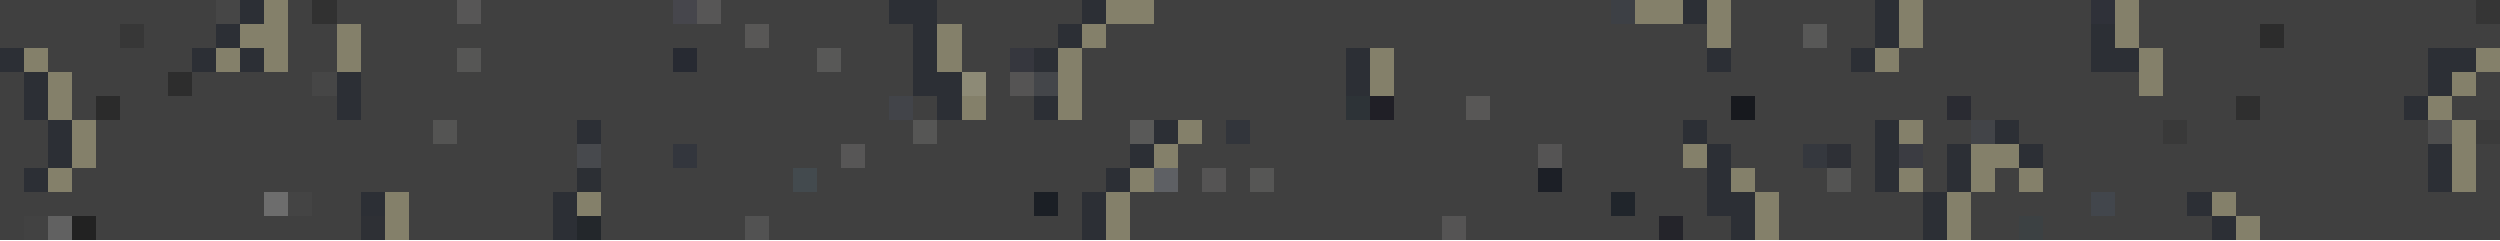
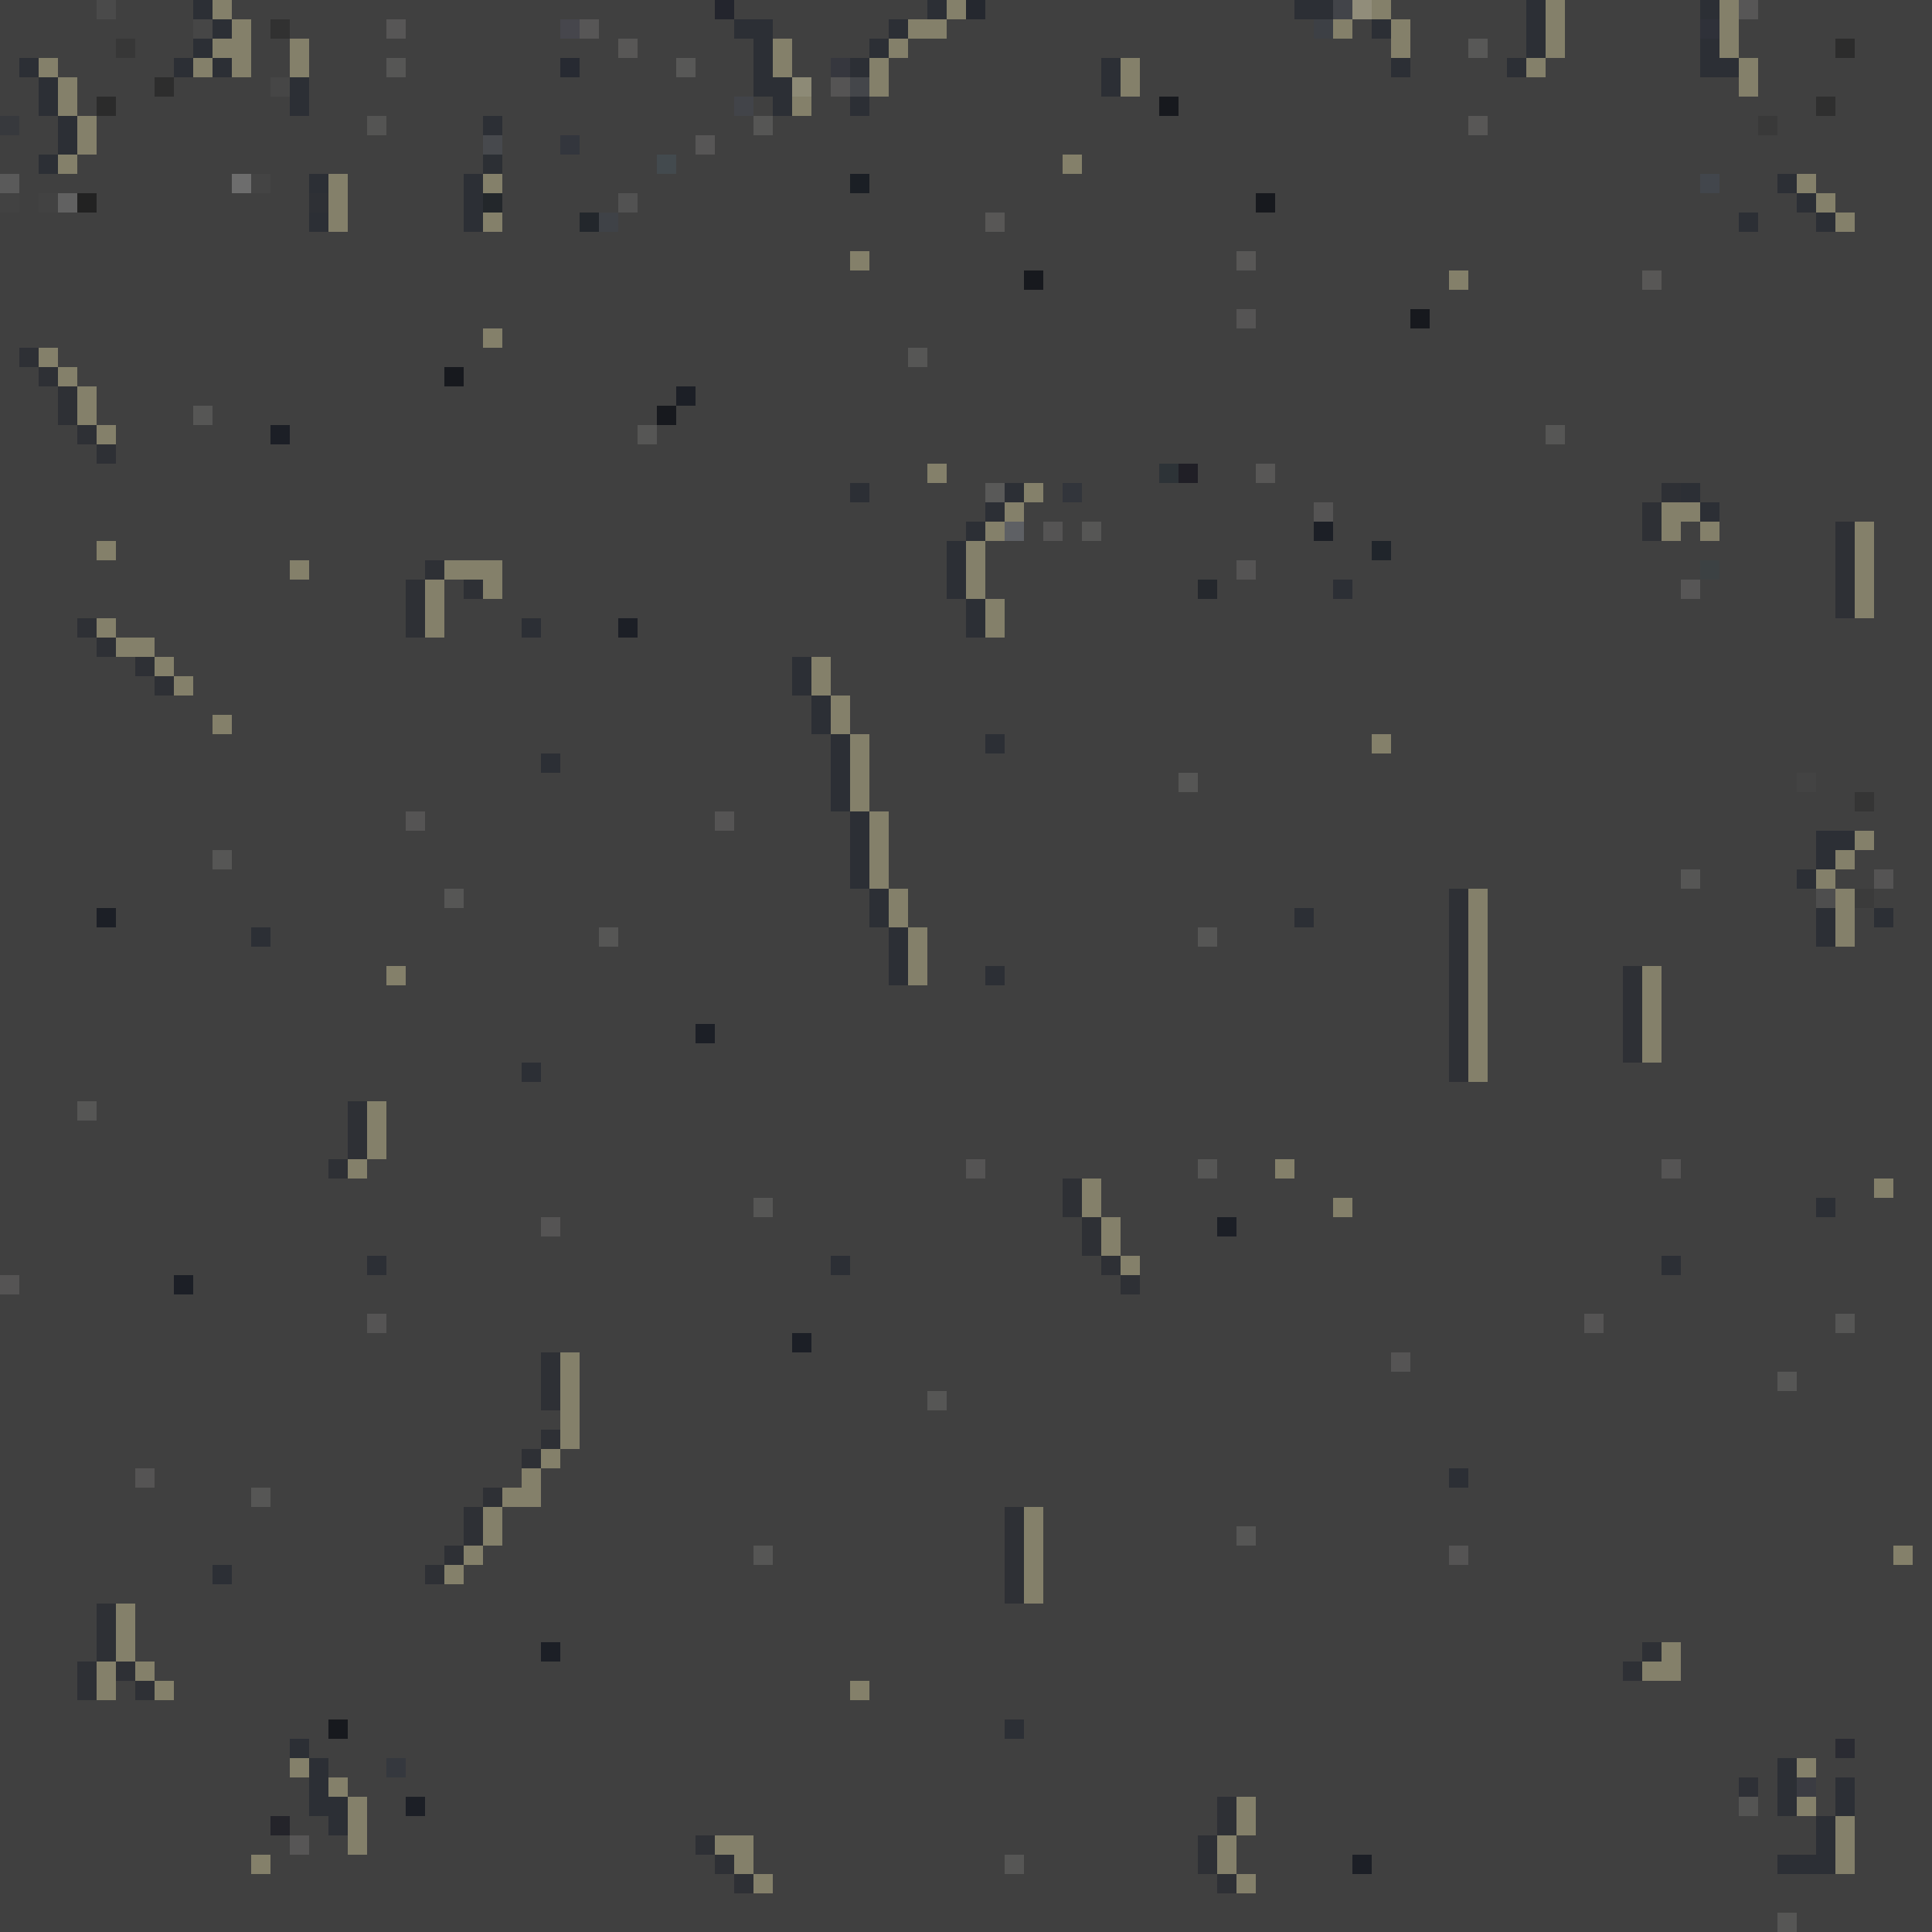
- <svg xmlns="http://www.w3.org/2000/svg" viewBox="0 -0.5 104 10" shape-rendering="crispEdges">
-   <path stroke="#404040" d="M0 0h9M12 0h1M14 0h5M20 0h8M30 0h7M39 0h6M48 0h19M72 0h6M80 0h7M89 0h14M0 1h5M6 1h3M12 1h2M15 1h16M32 1h6M40 1h4M46 1h25M72 1h3M76 1h2M80 1h7M89 1h5M95 1h9M2 2h6M12 2h2M15 2h4M20 2h8M29 2h5M35 2h3M40 2h2M45 2h11M58 2h13M72 2h5M79 2h8M90 2h11M0 3h1M3 3h4M8 3h5M15 3h23M41 3h1M45 3h11M58 3h31M90 3h11M103 3h1M0 4h1M3 4h1M5 4h9M15 4h22M38 4h1M41 4h2M45 4h11M58 4h3M62 4h10M73 4h8M82 4h11M94 4h6M102 4h2M0 5h2M4 5h14M19 5h5M25 5h13M39 5h8M50 5h1M52 5h18M71 5h7M80 5h2M84 5h6M91 5h10M0 6h2M4 6h20M25 6h3M29 6h6M36 6h11M49 6h15M65 6h5M72 6h3M77 6h1M80 6h1M85 6h16M103 6h1M0 7h1M3 7h21M25 7h8M34 7h12M49 7h1M51 7h1M53 7h11M65 7h6M73 7h3M77 7h1M80 7h1M83 7h1M85 7h16M103 7h1M0 8h11M13 8h2M17 8h6M25 8h18M44 8h1M47 8h20M68 8h3M74 8h6M82 8h5M88 8h3M93 8h11M0 9h1M4 9h11M17 9h6M25 9h6M32 9h13M47 9h13M61 9h8M70 9h2M74 9h6M82 9h2M85 9h7M94 9h10" />
-   <path stroke="#464646" d="M9 0h1M13 3h1" />
-   <path stroke="#2c2f35" d="M10 0h1M37 0h2M45 0h1M70 0h1M78 0h1M9 1h1M38 1h1M44 1h1M78 1h1M87 1h1M0 2h1M8 2h1M10 2h1M38 2h1M43 2h1M56 2h1M71 2h1M77 2h1M87 2h2M101 2h2M1 3h1M14 3h1M38 3h2M56 3h1M101 3h1M1 4h1M14 4h1M39 4h1M43 4h1M100 4h1M2 5h1M24 5h1M48 5h1M70 5h1M78 5h1M83 5h1M2 6h1M47 6h1M71 6h1M78 6h1M81 6h1M84 6h1M101 6h1M1 7h1M46 7h1M71 7h1M78 7h1M81 7h1M101 7h1M15 8h1M23 8h1M45 8h1M71 8h2M80 8h1M91 8h1M23 9h1M45 9h1M72 9h1M80 9h1M92 9h1" />
-   <path stroke="#84806a" d="M11 0h1M46 0h2M68 0h2M71 0h1M79 0h1M88 0h1M10 1h2M14 1h1M39 1h1M45 1h1M71 1h1M79 1h1M88 1h1M1 2h1M9 2h1M11 2h1M14 2h1M39 2h1M44 2h1M57 2h1M78 2h1M89 2h1M103 2h1M2 3h1M44 3h1M57 3h1M89 3h1M102 3h1M2 4h1M40 4h1M44 4h1M101 4h1M3 5h1M49 5h1M79 5h1M102 5h1M3 6h1M48 6h1M70 6h1M82 6h2M102 6h1M2 7h1M47 7h1M72 7h1M79 7h1M82 7h1M84 7h1M102 7h1M16 8h1M24 8h1M46 8h1M73 8h1M81 8h1M92 8h1M16 9h1M46 9h1M73 9h1M81 9h1M93 9h1" />
-   <path stroke="#313131" d="M13 0h1" />
-   <path stroke="#575656" d="M19 0h1M29 0h1M35 6h1" />
-   <path stroke="#46464c" d="M28 0h1" />
-   <path stroke="#3d4045" d="M67 0h1" />
-   <path stroke="#2f3139" d="M87 0h1" />
-   <path stroke="#353535" d="M103 0h1" />
-   <path stroke="#373737" d="M5 1h1" />
-   <path stroke="#585756" d="M31 1h1M61 4h1" />
-   <path stroke="#585857" d="M75 1h1M34 2h1" />
-   <path stroke="#2c2c2c" d="M94 1h1" />
-   <path stroke="#565655" d="M19 2h1M38 5h1M52 7h1" />
-   <path stroke="#272a32" d="M28 2h1" />
-   <path stroke="#36373e" d="M42 2h1" />
-   <path stroke="#2d2d2d" d="M7 3h1" />
-   <path stroke="#8d8a76" d="M40 3h1" />
-   <path stroke="#555454" d="M42 3h1M64 6h1M50 7h1M60 9h1" />
-   <path stroke="#44464a" d="M43 3h1" />
-   <path stroke="#2b2b2b" d="M4 4h1" />
-   <path stroke="#424449" d="M37 4h1" />
-   <path stroke="#2d3337" d="M56 4h1" />
-   <path stroke="#201f26" d="M57 4h1" />
-   <path stroke="#17191e" d="M72 4h1" />
-   <path stroke="#2a2b32" d="M81 4h1" />
-   <path stroke="#2f2f2f" d="M93 4h1" />
-   <path stroke="#545453" d="M18 5h1M76 7h1" />
-   <path stroke="#595958" d="M47 5h1" />
-   <path stroke="#32353b" d="M51 5h1" />
-   <path stroke="#424448" d="M82 5h1" />
-   <path stroke="#393939" d="M90 5h1" />
-   <path stroke="#4e4e4e" d="M101 5h1" />
-   <path stroke="#3b3b3b" d="M103 5h1" />
-   <path stroke="#47494d" d="M24 6h1" />
-   <path stroke="#33363d" d="M28 6h1" />
-   <path stroke="#35383e" d="M75 6h1" />
-   <path stroke="#2e3036" d="M76 6h1" />
-   <path stroke="#3b3c42" d="M79 6h1" />
-   <path stroke="#2c2f34" d="M24 7h1" />
-   <path stroke="#434a4e" d="M33 7h1" />
-   <path stroke="#5e6064" d="M48 7h1" />
-   <path stroke="#1c1f26" d="M64 7h1" />
-   <path stroke="#6d6d6d" d="M11 8h1" />
-   <path stroke="#444444" d="M12 8h1" />
-   <path stroke="#1b1f25" d="M43 8h1" />
-   <path stroke="#20252b" d="M67 8h1" />
-   <path stroke="#42464c" d="M87 8h1" />
-   <path stroke="#424242" d="M1 9h1" />
-   <path stroke="#616161" d="M2 9h1" />
-   <path stroke="#222222" d="M3 9h1" />
-   <path stroke="#2e3035" d="M15 9h1" />
-   <path stroke="#23272b" d="M24 9h1" />
-   <path stroke="#525252" d="M31 9h1" />
-   <path stroke="#24242a" d="M69 9h1" />
-   <path stroke="#3c4143" d="M84 9h1" />
+ <svg xmlns="http://www.w3.org/2000/svg" viewBox="0 -0.5 100 100" shape-rendering="crispEdges">
+   <path stroke="#404040" d="M0 0h5M6 0h4M12 0h25M38 0h10M51 0h16M72 0h7M81 0h7M91 0h9M0 1h10M13 1h1M15 1h5M21 1h8M31 1h7M40 1h6M49 1h19M70 1h1M73 1h6M81 1h7M90 1h10M0 2h6M7 2h3M13 2h2M16 2h16M33 2h6M41 2h4M47 2h25M73 2h3M77 2h2M81 2h7M90 2h5M96 2h4M0 3h1M3 3h6M13 3h2M16 3h4M21 3h8M30 3h5M36 3h3M41 3h2M46 3h11M59 3h13M73 3h5M80 3h8M91 3h9M0 4h2M4 4h4M9 4h5M16 4h23M42 4h1M46 4h11M59 4h31M91 4h9M0 5h2M4 5h1M6 5h9M16 5h22M39 5h1M42 5h2M45 5h15M61 5h33M95 5h5M1 6h2M5 6h14M20 6h5M26 6h13M40 6h36M77 6h14M92 6h8M0 7h3M5 7h20M26 7h3M30 7h6M37 7h63M0 8h2M4 8h21M26 8h8M35 8h20M56 8h44M1 9h11M14 9h2M18 9h6M26 9h18M45 9h43M89 9h3M94 9h6M1 10h1M5 10h11M18 10h6M26 10h6M33 10h32M66 10h27M95 10h5M0 11h16M18 11h6M26 11h4M32 11h19M52 11h38M91 11h3M96 11h4M0 12h100M0 13h44M45 13h19M65 13h35M0 14h53M54 14h21M76 14h9M86 14h14M0 15h100M0 16h64M65 16h8M74 16h26M0 17h25M26 17h74M0 18h1M3 18h44M48 18h52M0 19h2M4 19h19M24 19h76M0 20h3M5 20h30M36 20h64M0 21h3M5 21h5M11 21h23M35 21h65M0 22h4M6 22h8M15 22h18M34 22h46M81 22h19M0 23h5M6 23h94M0 24h48M49 24h11M62 24h3M66 24h34M0 25h44M45 25h6M54 25h1M56 25h30M88 25h12M0 26h51M53 26h15M69 26h16M89 26h11M0 27h50M53 27h1M55 27h1M57 27h11M69 27h16M87 27h1M89 27h6M97 27h3M0 28h5M6 28h43M51 28h20M72 28h23M97 28h3M0 29h15M16 29h6M26 29h23M51 29h13M65 29h23M89 29h6M97 29h3M0 30h21M23 30h1M26 30h23M51 30h11M63 30h6M70 30h17M88 30h7M97 30h3M0 31h21M23 31h27M52 31h43M97 31h3M0 32h4M6 32h15M23 32h4M28 32h4M33 32h17M52 32h48M0 33h5M8 33h92M0 34h7M9 34h32M43 34h57M0 35h8M10 35h31M43 35h57M0 36h42M44 36h56M0 37h11M12 37h30M44 37h56M0 38h43M45 38h6M52 38h19M72 38h28M0 39h28M29 39h14M45 39h55M0 40h43M45 40h16M62 40h31M94 40h6M0 41h43M45 41h51M97 41h3M0 42h21M22 42h15M38 42h6M46 42h54M0 43h44M46 43h48M97 43h3M0 44h11M12 44h32M46 44h48M96 44h4M0 45h44M46 45h41M88 45h5M95 45h2M98 45h2M0 46h23M24 46h21M47 46h28M77 46h17M97 46h3M0 47h5M6 47h39M47 47h20M68 47h7M77 47h17M96 47h1M98 47h2M0 48h13M14 48h17M32 48h14M48 48h14M63 48h12M77 48h17M96 48h4M0 49h46M48 49h27M77 49h23M0 50h20M21 50h25M48 50h3M52 50h23M77 50h7M86 50h14M0 51h75M77 51h7M86 51h14M0 52h75M77 52h7M86 52h14M0 53h36M37 53h38M77 53h7M86 53h14M0 54h75M77 54h7M86 54h14M0 55h27M28 55h47M77 55h23M0 56h100M0 57h4M5 57h13M20 57h80M0 58h18M20 58h80M0 59h18M20 59h80M0 60h17M19 60h31M51 60h11M63 60h3M67 60h19M87 60h13M0 61h55M57 61h40M98 61h2M0 62h39M40 62h15M57 62h12M70 62h24M95 62h5M0 63h28M29 63h27M58 63h5M64 63h36M0 64h56M58 64h42M0 65h19M20 65h23M44 65h13M59 65h27M87 65h13M1 66h8M10 66h48M59 66h41M0 67h100M0 68h19M20 68h62M83 68h12M96 68h4M0 69h41M42 69h58M0 70h28M30 70h42M73 70h27M0 71h28M30 71h62M93 71h7M0 72h28M30 72h18M49 72h51M0 73h29M30 73h70M0 74h28M30 74h70M0 75h27M29 75h71M0 76h7M8 76h19M28 76h47M76 76h24M0 77h13M14 77h11M28 77h72M0 78h24M26 78h26M54 78h46M0 79h24M26 79h26M54 79h10M65 79h35M0 80h23M25 80h14M40 80h12M54 80h21M76 80h22M99 80h1M0 81h11M12 81h10M24 81h28M54 81h46M0 82h52M54 82h46M0 83h5M7 83h93M0 84h5M7 84h93M0 85h5M7 85h21M29 85h56M87 85h13M0 86h4M8 86h76M87 86h13M0 87h4M6 87h1M9 87h35M45 87h55M0 88h100M0 89h17M18 89h34M53 89h47M0 90h15M16 90h79M96 90h4M0 91h15M17 91h3M21 91h71M94 91h6M0 92h16M18 92h72M91 92h1M94 92h1M96 92h4M0 93h16M19 93h2M22 93h41M65 93h25M91 93h1M94 93h1M96 93h4M0 94h14M15 94h2M19 94h44M65 94h29M96 94h4M0 95h15M16 95h2M19 95h17M39 95h23M64 95h30M96 95h4M0 96h13M14 96h23M39 96h13M53 96h9M64 96h6M71 96h21M96 96h4M0 97h38M40 97h23M65 97h35M0 98h100M0 99h92M93 99h7" />
+   <path stroke="#4a4a4a" d="M5 0h1" />
+   <path stroke="#2c2f35" d="M10 0h1M48 0h1M67 0h2M79 0h1M88 0h1M11 1h1M38 1h2M46 1h1M71 1h1M79 1h1M10 2h1M39 2h1M45 2h1M79 2h1M88 2h1M1 3h1M9 3h1M11 3h1M39 3h1M44 3h1M57 3h1M72 3h1M78 3h1M88 3h2M2 4h1M15 4h1M39 4h2M57 4h1M2 5h1M15 5h1M40 5h1M44 5h1M3 6h1M25 6h1M3 7h1M2 8h1M16 9h1M24 9h1M92 9h1M24 10h1M93 10h1M16 11h1M24 11h1M90 11h1M94 11h1M44 25h1M52 25h1M87 25h1M51 26h1M88 26h1M50 27h1M49 28h1M49 29h1M49 30h1M69 30h1M50 31h1M27 32h1M50 32h1M41 34h1M41 35h1M42 36h1M42 37h1M43 38h1M51 38h1M28 39h1M43 39h1M43 40h1M43 41h1M44 42h1M44 43h1M94 43h2M44 44h1M94 44h1M44 45h1M93 45h1M45 46h1M45 47h1M67 47h1M94 47h1M97 47h1M13 48h1M46 48h1M94 48h1M46 49h1M46 50h1M51 50h1M27 55h1M94 62h1M19 65h1M43 65h1M86 65h1M75 76h1M11 81h1M52 89h1M15 90h1M16 91h1M92 91h1M16 92h1M92 92h1M95 92h1M16 93h2M92 93h1M95 93h1M17 94h1M94 94h1M94 95h1M92 96h3" />
+   <path stroke="#84806a" d="M11 0h1M49 0h1M71 0h1M80 0h1M89 0h1M12 1h1M47 1h2M69 1h1M72 1h1M80 1h1M89 1h1M11 2h2M15 2h1M40 2h1M46 2h1M72 2h1M80 2h1M89 2h1M2 3h1M10 3h1M12 3h1M15 3h1M40 3h1M45 3h1M58 3h1M79 3h1M90 3h1M3 4h1M45 4h1M58 4h1M90 4h1M3 5h1M41 5h1M4 6h1M4 7h1M3 8h1M55 8h1M17 9h1M25 9h1M93 9h1M17 10h1M94 10h1M17 11h1M25 11h1M95 11h1M44 13h1M75 14h1M25 17h1M2 18h1M3 19h1M4 20h1M4 21h1M5 22h1M48 24h1M53 25h1M52 26h1M86 26h2M51 27h1M86 27h1M88 27h1M96 27h1M5 28h1M50 28h1M96 28h1M15 29h1M23 29h3M50 29h1M96 29h1M22 30h1M25 30h1M50 30h1M96 30h1M22 31h1M51 31h1M96 31h1M5 32h1M22 32h1M51 32h1M6 33h2M8 34h1M42 34h1M9 35h1M42 35h1M43 36h1M11 37h1M43 37h1M44 38h1M71 38h1M44 39h1M44 40h1M44 41h1M45 42h1M45 43h1M96 43h1M45 44h1M95 44h1M45 45h1M94 45h1M46 46h1M76 46h1M95 46h1M46 47h1M76 47h1M95 47h1M47 48h1M76 48h1M95 48h1M47 49h1M76 49h1M20 50h1M47 50h1M76 50h1M85 50h1M76 51h1M85 51h1M76 52h1M85 52h1M76 53h1M85 53h1M76 54h1M85 54h1M76 55h1M19 57h1M19 58h1M19 59h1M18 60h1M66 60h1M56 61h1M97 61h1M56 62h1M69 62h1M57 63h1M57 64h1M58 65h1M29 70h1M29 71h1M29 72h1M29 73h1M29 74h1M28 75h1M27 76h1M26 77h2M25 78h1M53 78h1M25 79h1M53 79h1M24 80h1M53 80h1M98 80h1M23 81h1M53 81h1M53 82h1M6 83h1M6 84h1M6 85h1M86 85h1M5 86h1M7 86h1M85 86h2M5 87h1M8 87h1M44 87h1M15 91h1M93 91h1M17 92h1M18 93h1M64 93h1M93 93h1M18 94h1M64 94h1M95 94h1M18 95h1M37 95h2M63 95h1M95 95h1M13 96h1M38 96h1M63 96h1M95 96h1M39 97h1M64 97h1" />
+   <path stroke="#23252d" d="M37 0h1" />
+   <path stroke="#25282f" d="M50 0h1" />
+   <path stroke="#424449" d="M69 0h1M38 5h1" />
+   <path stroke="#918d7a" d="M70 0h1" />
+   <path stroke="#575656" d="M90 0h1M20 1h1M30 1h1M36 7h1M87 30h1M15 95h1" />
+   <path stroke="#464646" d="M10 1h1M14 4h1" />
+   <path stroke="#313131" d="M14 1h1" />
+   <path stroke="#46464c" d="M29 1h1" />
+   <path stroke="#3d4045" d="M68 1h1" />
+   <path stroke="#2f3139" d="M88 1h1" />
+   <path stroke="#373737" d="M6 2h1" />
+   <path stroke="#585756" d="M32 2h1M76 6h1M51 11h1M64 13h1M85 14h1M65 24h1" />
+   <path stroke="#585857" d="M76 2h1M35 3h1" />
+   <path stroke="#2c2c2c" d="M95 2h1" />
+   <path stroke="#565655" d="M20 3h1M39 6h1M47 18h1M10 21h1M33 22h1M80 22h1M56 27h1M61 40h1M11 44h1M87 45h1M23 46h1M31 48h1M62 48h1M4 57h1M62 60h1M39 62h1M95 68h1M92 71h1M48 72h1M13 77h1M64 79h1M39 80h1M52 96h1M92 99h1" />
+   <path stroke="#272a32" d="M29 3h1" />
+   <path stroke="#36373e" d="M43 3h1" />
+   <path stroke="#2d2d2d" d="M8 4h1" />
+   <path stroke="#8d8a76" d="M41 4h1" />
+   <path stroke="#555454" d="M43 4h1M64 16h1M68 26h1M54 27h1M64 29h1M21 42h1M37 42h1M97 45h1M50 60h1M86 60h1M28 63h1M0 66h1M19 68h1M82 68h1M72 70h1M7 76h1M75 80h1" />
+   <path stroke="#44464a" d="M44 4h1" />
+   <path stroke="#2b2b2b" d="M5 5h1" />
+   <path stroke="#17191e" d="M60 5h1M65 10h1M53 14h1M73 16h1M23 19h1M34 21h1M17 89h1" />
+   <path stroke="#2f2f2f" d="M94 5h1" />
+   <path stroke="#37393d" d="M0 6h1" />
+   <path stroke="#545453" d="M19 6h1M90 93h1" />
+   <path stroke="#393939" d="M91 6h1" />
+   <path stroke="#47494d" d="M25 7h1" />
+   <path stroke="#33363d" d="M29 7h1" />
+   <path stroke="#2c2f34" d="M25 8h1" />
+   <path stroke="#434a4e" d="M34 8h1" />
+   <path stroke="#5a5a5a" d="M0 9h1" />
+   <path stroke="#6d6d6d" d="M12 9h1" />
+   <path stroke="#444444" d="M13 9h1" />
+   <path stroke="#1b1f25" d="M44 9h1" />
+   <path stroke="#42464c" d="M88 9h1" />
+   <path stroke="#424242" d="M0 10h1M2 10h1" />
+   <path stroke="#616161" d="M3 10h1" />
+   <path stroke="#222222" d="M4 10h1" />
+   <path stroke="#2e3035" d="M16 10h1M1 18h1M2 19h1M3 20h1M3 21h1M4 22h1M5 23h1M86 25h1M85 26h1M85 27h1M95 27h1M95 28h1M22 29h1M95 29h1M21 30h1M24 30h1M95 30h1M21 31h1M95 31h1M4 32h1M21 32h1M5 33h1M7 34h1M8 35h1M75 46h1M75 47h1M75 48h1M75 49h1M75 50h1M84 50h1M75 51h1M84 51h1M75 52h1M84 52h1M75 53h1M84 53h1M75 54h1M84 54h1M75 55h1M18 57h1M18 58h1M18 59h1M17 60h1M55 61h1M55 62h1M56 63h1M56 64h1M57 65h1M58 66h1M28 70h1M28 71h1M28 72h1M28 74h1M27 75h1M25 77h1M24 78h1M52 78h1M24 79h1M52 79h1M23 80h1M52 80h1M22 81h1M52 81h1M52 82h1M5 83h1M5 84h1M5 85h1M85 85h1M4 86h1M6 86h1M84 86h1M4 87h1M7 87h1M63 93h1M63 94h1M36 95h1M62 95h1M37 96h1M62 96h1M38 97h1M63 97h1" />
+   <path stroke="#23272b" d="M25 10h1" />
+   <path stroke="#525252" d="M32 10h1" />
+   <path stroke="#23272c" d="M30 11h1" />
+   <path stroke="#3f4247" d="M31 11h1" />
+   <path stroke="#1c1f26" d="M35 20h1M14 22h1M68 27h1M32 32h1M5 47h1M36 53h1M63 63h1M9 66h1M41 69h1M28 85h1M21 93h1M70 96h1" />
+   <path stroke="#2d3337" d="M60 24h1" />
+   <path stroke="#201f26" d="M61 24h1" />
+   <path stroke="#595958" d="M51 25h1" />
+   <path stroke="#32353b" d="M55 25h1" />
+   <path stroke="#5e6064" d="M52 27h1" />
+   <path stroke="#20252b" d="M71 28h1" />
+   <path stroke="#3c4143" d="M88 29h1" />
+   <path stroke="#25282d" d="M62 30h1" />
+   <path stroke="#434343" d="M93 40h1" />
+   <path stroke="#353535" d="M96 41h1" />
+   <path stroke="#4e4e4e" d="M94 46h1" />
+   <path stroke="#3b3b3b" d="M96 46h1" />
+   <path stroke="#2a2b32" d="M95 90h1" />
+   <path stroke="#35383e" d="M20 91h1" />
+   <path stroke="#2e3036" d="M90 92h1" />
+   <path stroke="#3b3c42" d="M93 92h1" />
+   <path stroke="#24242a" d="M14 94h1" />
</svg>
